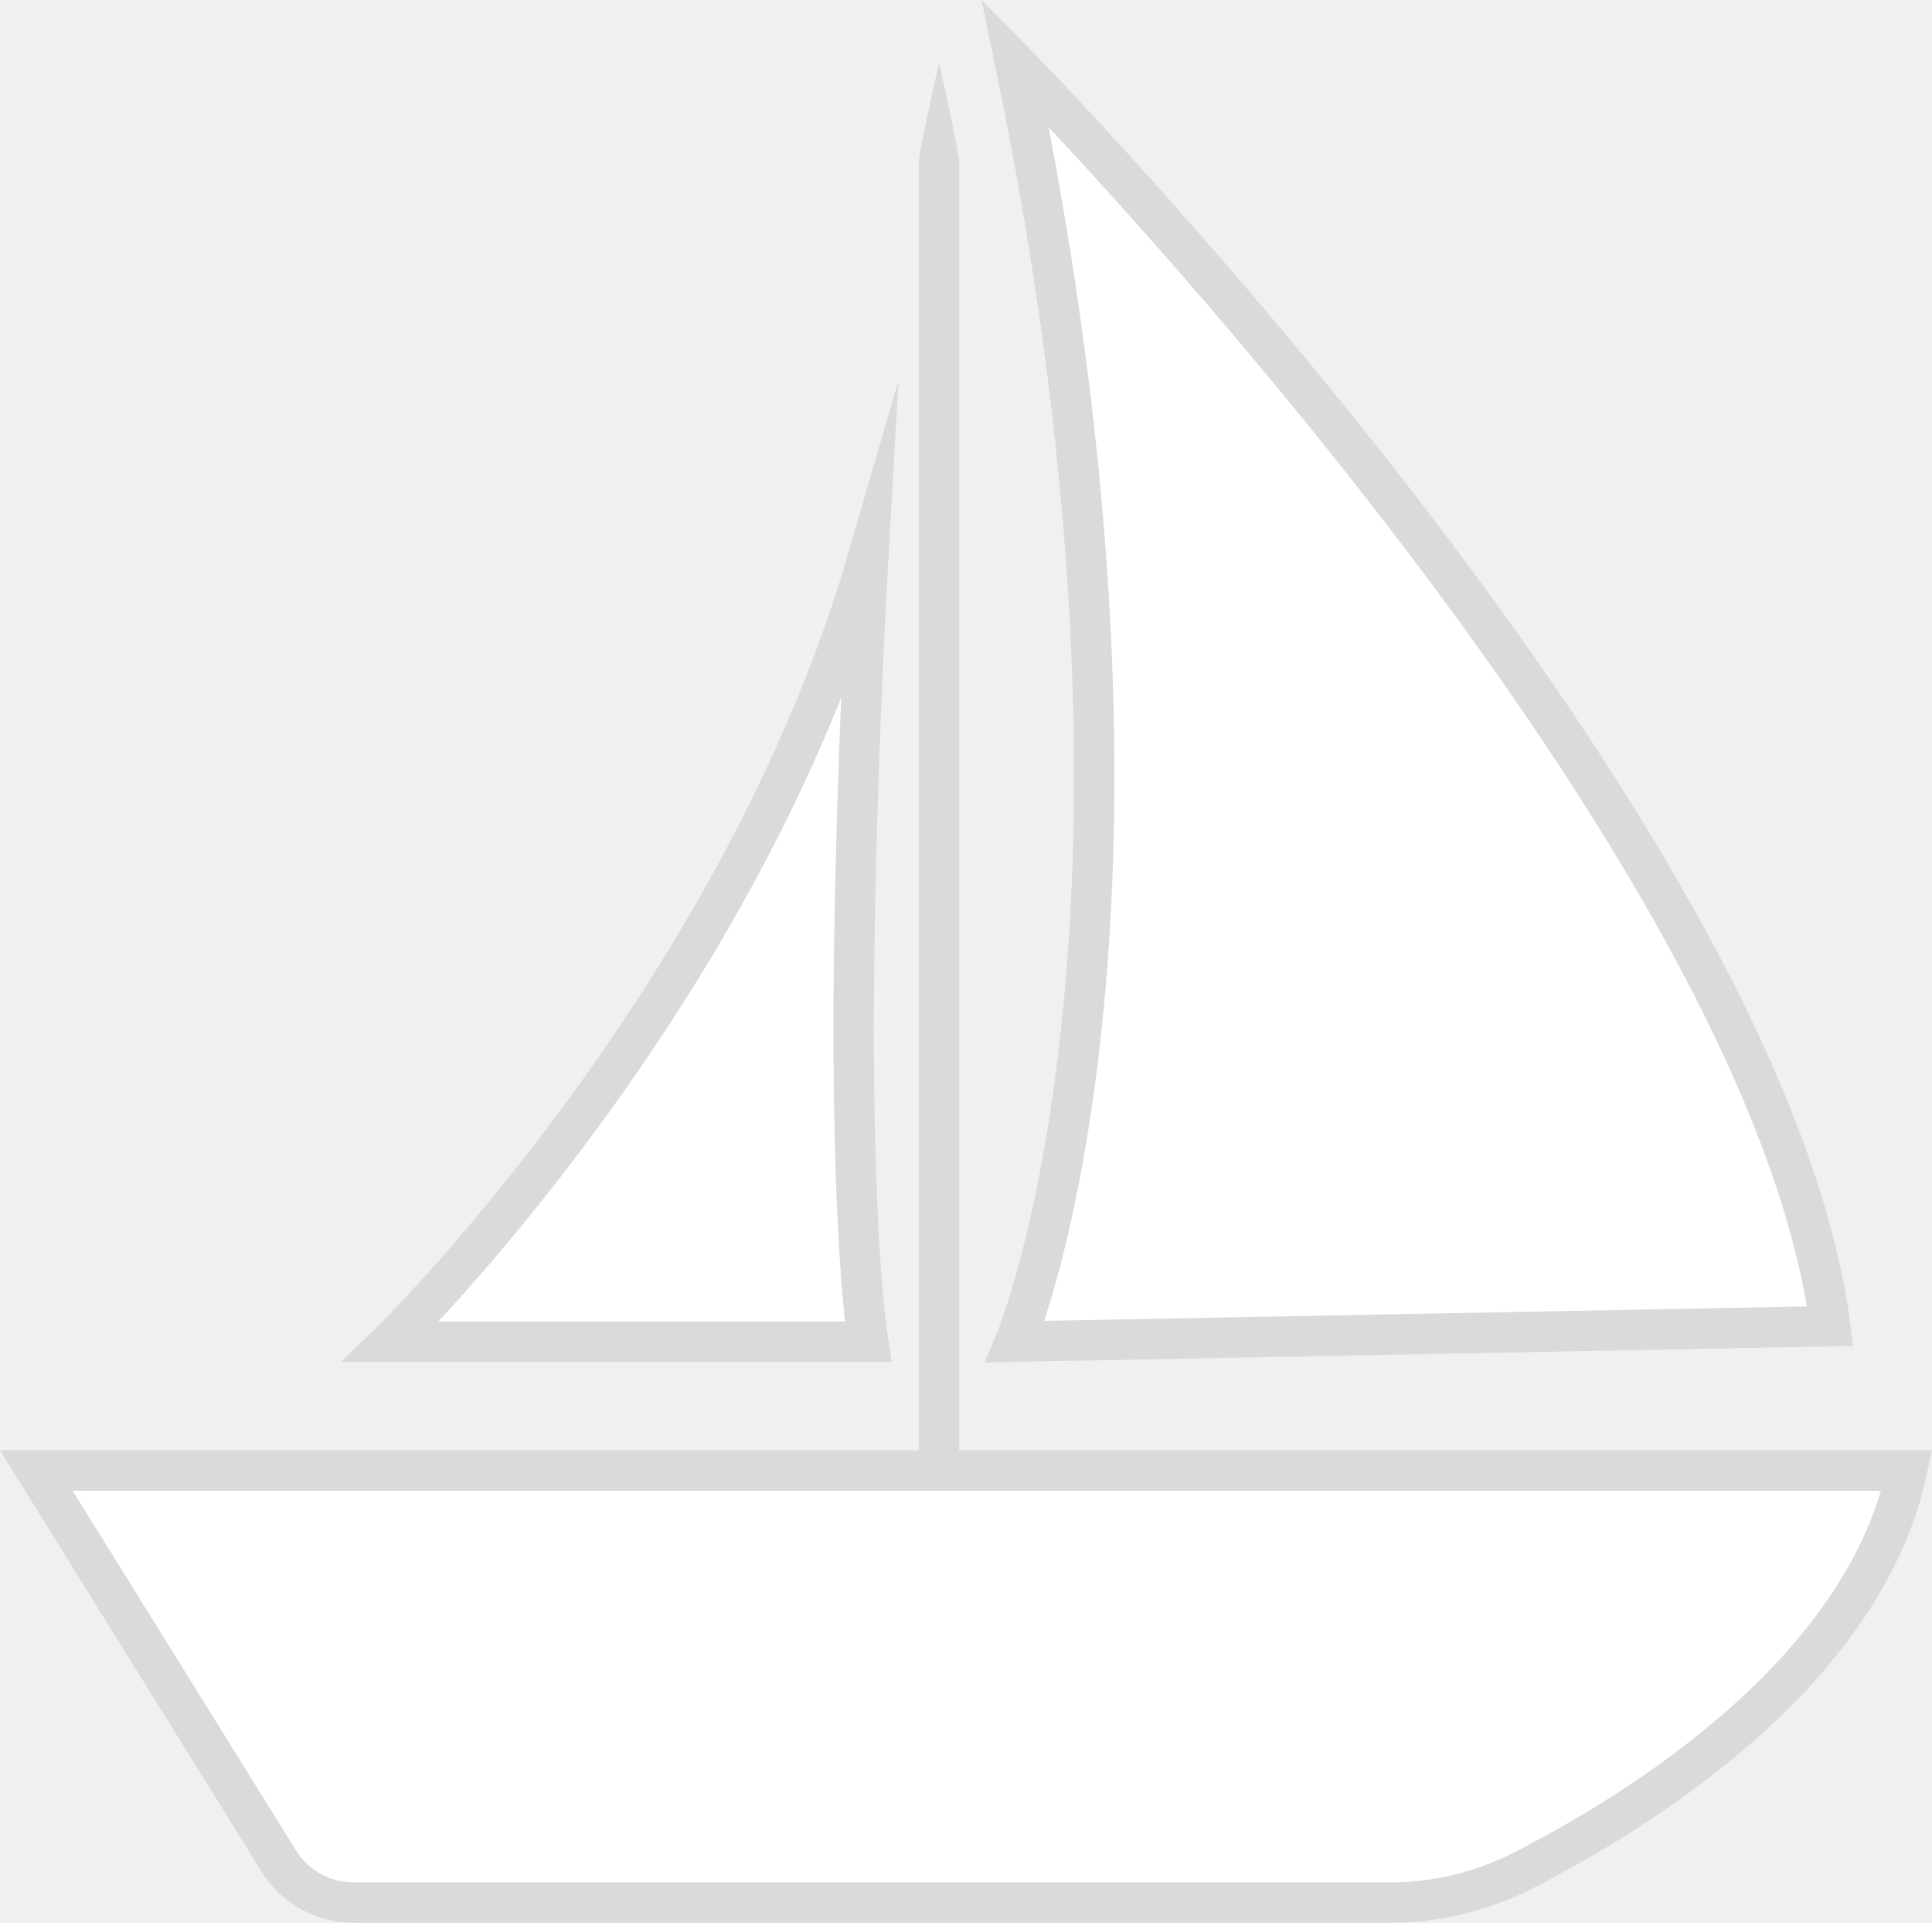
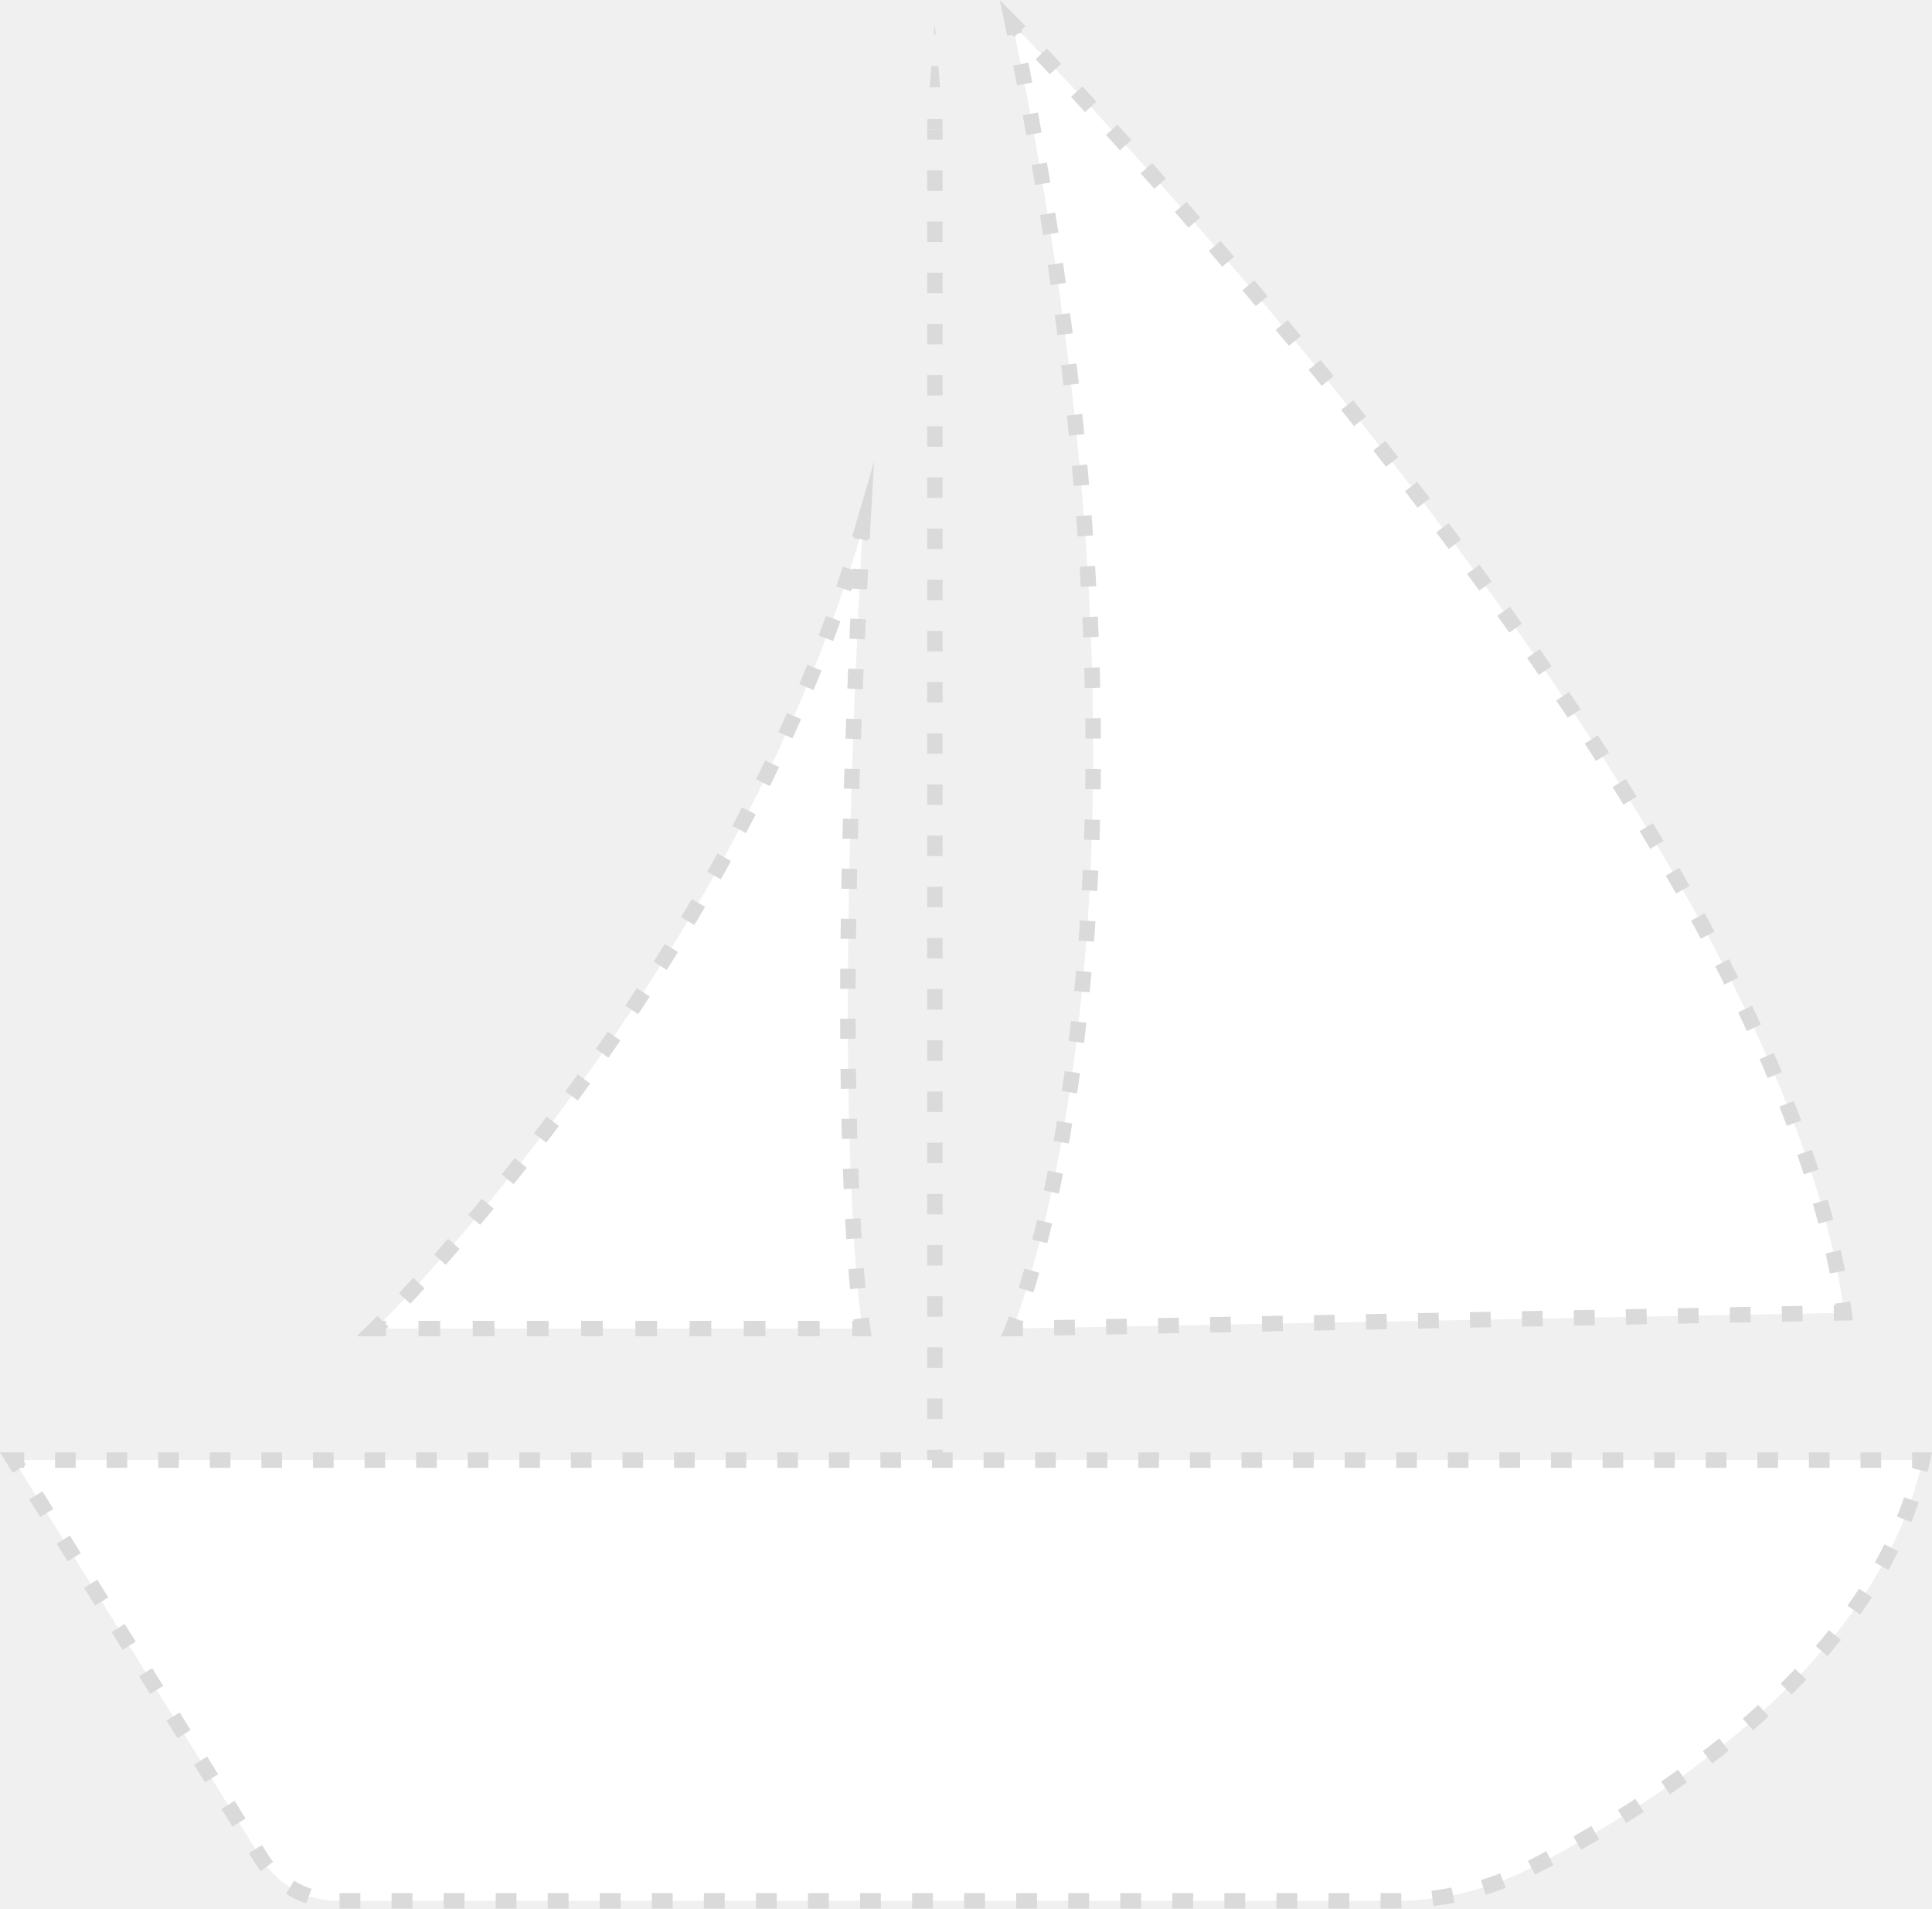
- <svg xmlns="http://www.w3.org/2000/svg" id="Ebene_1" data-name="Ebene 1" viewBox="0 0 1912.45 1903.06">
+ <svg xmlns="http://www.w3.org/2000/svg" id="Ebene_1" data-name="Ebene 1" viewBox="0 0 1874.5 1851.58">
  <defs>
-     <style>.cls-1,.cls-2{fill:#fff;}.cls-1{stroke:#dadada;stroke-miterlimit:10;stroke-width:40px;}.cls-3{fill:#dadada;}</style>
+     <style>.cls-1{fill:#fff;}.cls-10,.cls-11,.cls-12,.cls-2,.cls-3,.cls-4,.cls-6,.cls-7,.cls-8,.cls-9{fill:none;stroke:#dadada;stroke-miterlimit:10;stroke-width:15px;}.cls-3{stroke-dasharray:20.02 30.03;}.cls-4{stroke-dasharray:20.2 30.3;}.cls-5{fill:#dadada;}.cls-6{stroke-dasharray:19.86 29.79;}.cls-7{stroke-dasharray:20.09 30.13;}.cls-8{stroke-dasharray:20.18 30.26;}.cls-9{stroke-dasharray:19.67 29.51;}.cls-10{stroke-dasharray:19.4 29.1;}.cls-11{stroke-dasharray:21.04 31.56;}.cls-12{stroke-dasharray:20.38 30.57;}</style>
  </defs>
-   <path class="cls-1" d="M2288.38,1884.31H436.66l240,386.45a87.07,87.07,0,0,0,74,41.14h1026a288.54,288.54,0,0,0,130.88-31.33C2021.7,2222.45,2245.13,2085.29,2288.38,1884.31Z" transform="translate(-400.69 -428.84)" />
-   <line class="cls-2" x1="929.53" y1="62.37" x2="929.53" y2="164.42" />
-   <path class="cls-3" d="M1330.22,491.21c3.51,14.68,8,36,11.19,51,1.74,8.51,3.5,17,5.17,25.51s3.94,17,3.64,25.52h-40c-.3-8.51,2.07-17,3.64-25.52s3.43-17,5.17-25.51c3.22-15,7.66-36.26,11.19-51Z" transform="translate(-400.69 -428.84)" />
-   <line class="cls-1" x1="929.53" y1="164.42" x2="929.53" y2="1455.47" />
-   <path class="cls-1" d="M1405.67,491.21s741.73,753.19,806.72,1250.22l-806.72,15.29S1581.55,1340,1405.67,491.21Z" transform="translate(-400.69 -428.84)" />
-   <path class="cls-1" d="M1260,980.86s-14.3,249.52-14.3,465.67c0,141.69,6.13,257.36,14.3,310.19H787.61S1132.64,1420,1260,980.86Z" transform="translate(-400.69 -428.84)" />
+   <path class="cls-1" d="M2288.38,1884.31H436.66l240,386.45a87.07,87.07,0,0,0,74,41.14h1026a288.54,288.54,0,0,0,130.88-31.33C2021.7,2222.45,2245.13,2085.29,2288.38,1884.31Z" transform="translate(-423.17 -467.82)" />
+   <path class="cls-2" d="M2286.13,1894.06c.8-3.24,1.55-6.48,2.25-9.75h-10" transform="translate(-423.17 -467.82)" />
+   <polyline class="cls-3" points="1825.18 1416.49 939.35 1416.49 38.5 1416.49" />
+   <polyline class="cls-2" points="23.49 1416.49 13.49 1416.49 18.76 1424.99" />
+   <path class="cls-4" d="M457.91,1918.54l218.72,352.22a87.07,87.07,0,0,0,74,41.14h1026a288.54,288.54,0,0,0,130.88-31.33c109.53-55.74,319.52-184.18,374.69-371.89" transform="translate(-423.17 -467.82)" />
+   <line class="cls-1" x1="907.05" y1="23.39" x2="907.05" y2="125.44" />
+   <polygon class="cls-5" points="907.05 23.39 907.9 33.39 906.2 33.39 907.05 23.39" />
+   <polygon class="cls-5" points="910.43 64.16 912.02 84.67 902.08 84.67 903.67 64.16 910.43 64.16" />
+   <path class="cls-5" d="M1337.47,583.26c.18,3.33.29,6.66.25,10h-15c0-3.34.07-6.67.25-10Z" transform="translate(-423.17 -467.82)" />
+   <line class="cls-1" x1="907.05" y1="125.44" x2="907.05" y2="1416.49" />
+   <line class="cls-2" x1="907.05" y1="125.44" x2="907.05" y2="135.44" />
+   <line class="cls-6" x1="907.05" y1="165.23" x2="907.05" y2="1391.6" />
+   <line class="cls-2" x1="907.05" y1="1406.49" x2="907.05" y2="1416.49" />
+   <path class="cls-1" d="M1405.67,491.21s741.73,753.19,806.72,1250.22l-806.72,15.29S1581.55,1340,1405.67,491.21Z" transform="translate(-423.17 -467.82)" />
+   <path class="cls-2" d="M1407.69,501q-1-4.89-2-9.79s2.41,2.45,7,7.16" transform="translate(-423.17 -467.82)" />
+   <path class="cls-7" d="M1433.48,520.12c132.88,140,699.76,758.35,775.15,1196.52" transform="translate(-423.17 -467.82)" />
+   <path class="cls-2" d="M2211,1731.53q.73,5,1.38,9.9l-10,.19" transform="translate(-423.17 -467.82)" />
+   <line class="cls-8" x1="1748.97" y1="1274.37" x2="1007.63" y2="1288.43" />
+   <path class="cls-2" d="M1415.67,1756.53l-10,.19s1.31-3.1,3.6-9.32" transform="translate(-423.17 -467.82)" />
+   <path class="cls-9" d="M1418.67,1719.43c36.79-118,130.33-516.51-8-1204" transform="translate(-423.17 -467.82)" />
+   <path class="cls-1" d="M1260,980.86s-14.3,249.52-14.3,465.67c0,141.69,6.13,257.36,14.3,310.19H787.61S1132.64,1420,1260,980.86Z" transform="translate(-423.17 -467.82)" />
+   <path class="cls-2" d="M1257.2,990.46q1.42-4.79,2.82-9.6s-.2,3.48-.55,10" transform="translate(-423.17 -467.82)" />
+   <path class="cls-10" d="M1258,1019.9c-4,78.55-12.23,262.24-12.23,426.63,0,122.83,4.61,226.11,11.16,285.85" transform="translate(-423.17 -467.82)" />
+   <path class="cls-2" d="M1258.61,1746.83q.69,5.26,1.41,9.89h-10" transform="translate(-423.17 -467.82)" />
+   <line class="cls-11" x1="795.29" y1="1288.9" x2="390.22" y2="1288.9" />
+   <path class="cls-2" d="M797.61,1756.72h-10s2.46-2.4,7.06-7.07" transform="translate(-423.17 -467.82)" />
+   <path class="cls-12" d="M815.8,1727.56c83-88.68,327.66-370.74,436.94-722.46" transform="translate(-423.17 -467.82)" />
</svg>
